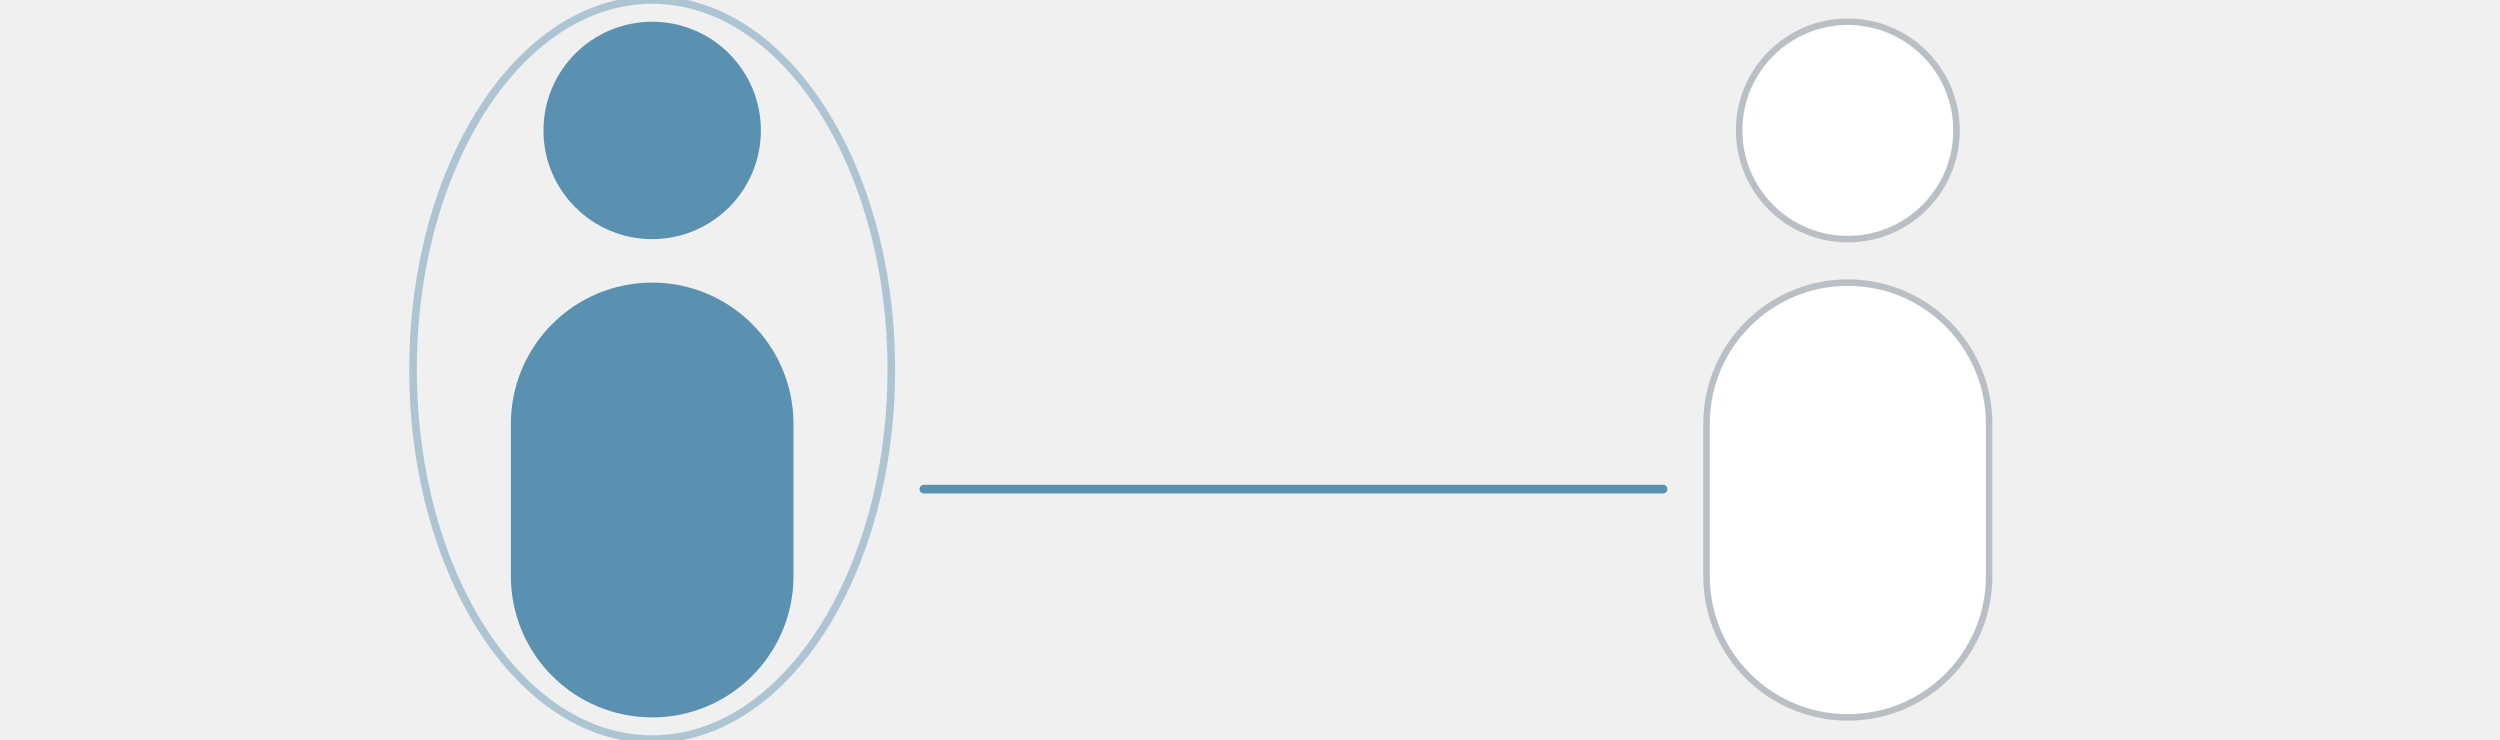
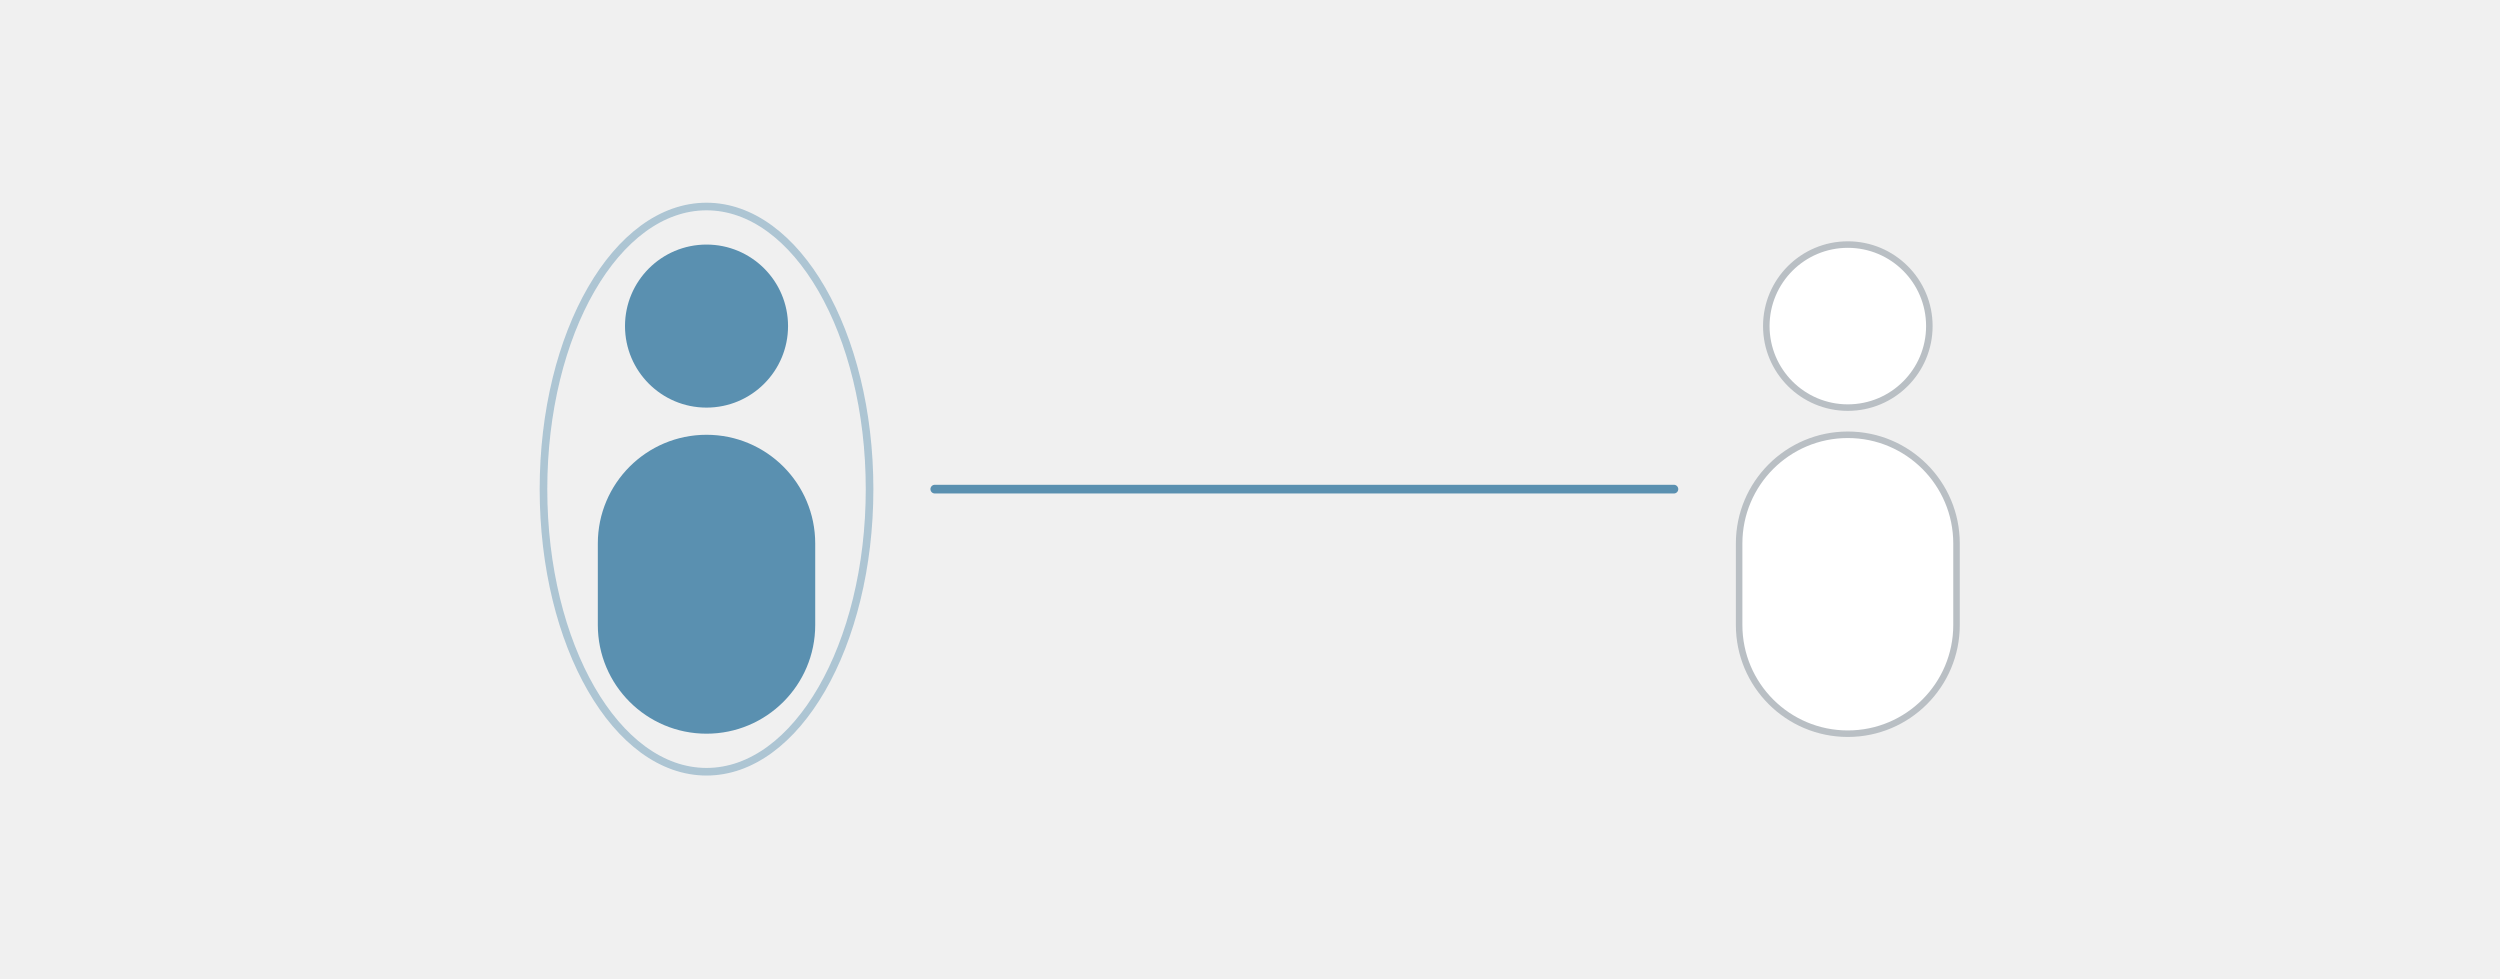
- <svg xmlns="http://www.w3.org/2000/svg" width="460" height="136" viewBox="0 0 460 136" role="img" aria-label="">
-   <line x1="170" y1="90" x2="306" y2="90" stroke="#5a90b0" stroke-width="1.6" stroke-linecap="round" vector-effect="non-scaling-stroke" />
+ <svg xmlns="http://www.w3.org/2000/svg" width="460" height="180" viewBox="0 0 460 180" role="img" aria-label="">
+   <line x1="172" y1="90" x2="308" y2="90" stroke="#5a90b0" stroke-width="1.6" stroke-linecap="round" vector-effect="non-scaling-stroke" />
  <g fill="#5a90b0">
-     <circle cx="120" cy="24" r="20" />
-     <rect x="94" y="52" width="52" height="80" rx="26" />
+     <circle cx="130" cy="60" r="15" />
+     <rect x="110" y="80" width="40" height="55" rx="20" />
  </g>
-   <ellipse cx="120" cy="68" rx="44" ry="68" fill="none" stroke="#5a90b0" stroke-width="1.4" opacity="0.45" vector-effect="non-scaling-stroke" />
+   <ellipse cx="130" cy="90" rx="30" ry="52" fill="none" stroke="#5a90b0" stroke-width="1.4" opacity="0.45" vector-effect="non-scaling-stroke" />
  <g fill="#ffffff" stroke="#b9bfc4" stroke-width="1.2" vector-effect="non-scaling-stroke">
-     <circle cx="340" cy="24" r="20" />
-     <rect x="314" y="52" width="52" height="80" rx="26" />
+     <circle cx="340" cy="60" r="15" />
+     <rect x="320" y="80" width="40" height="55" rx="20" />
  </g>
</svg>
